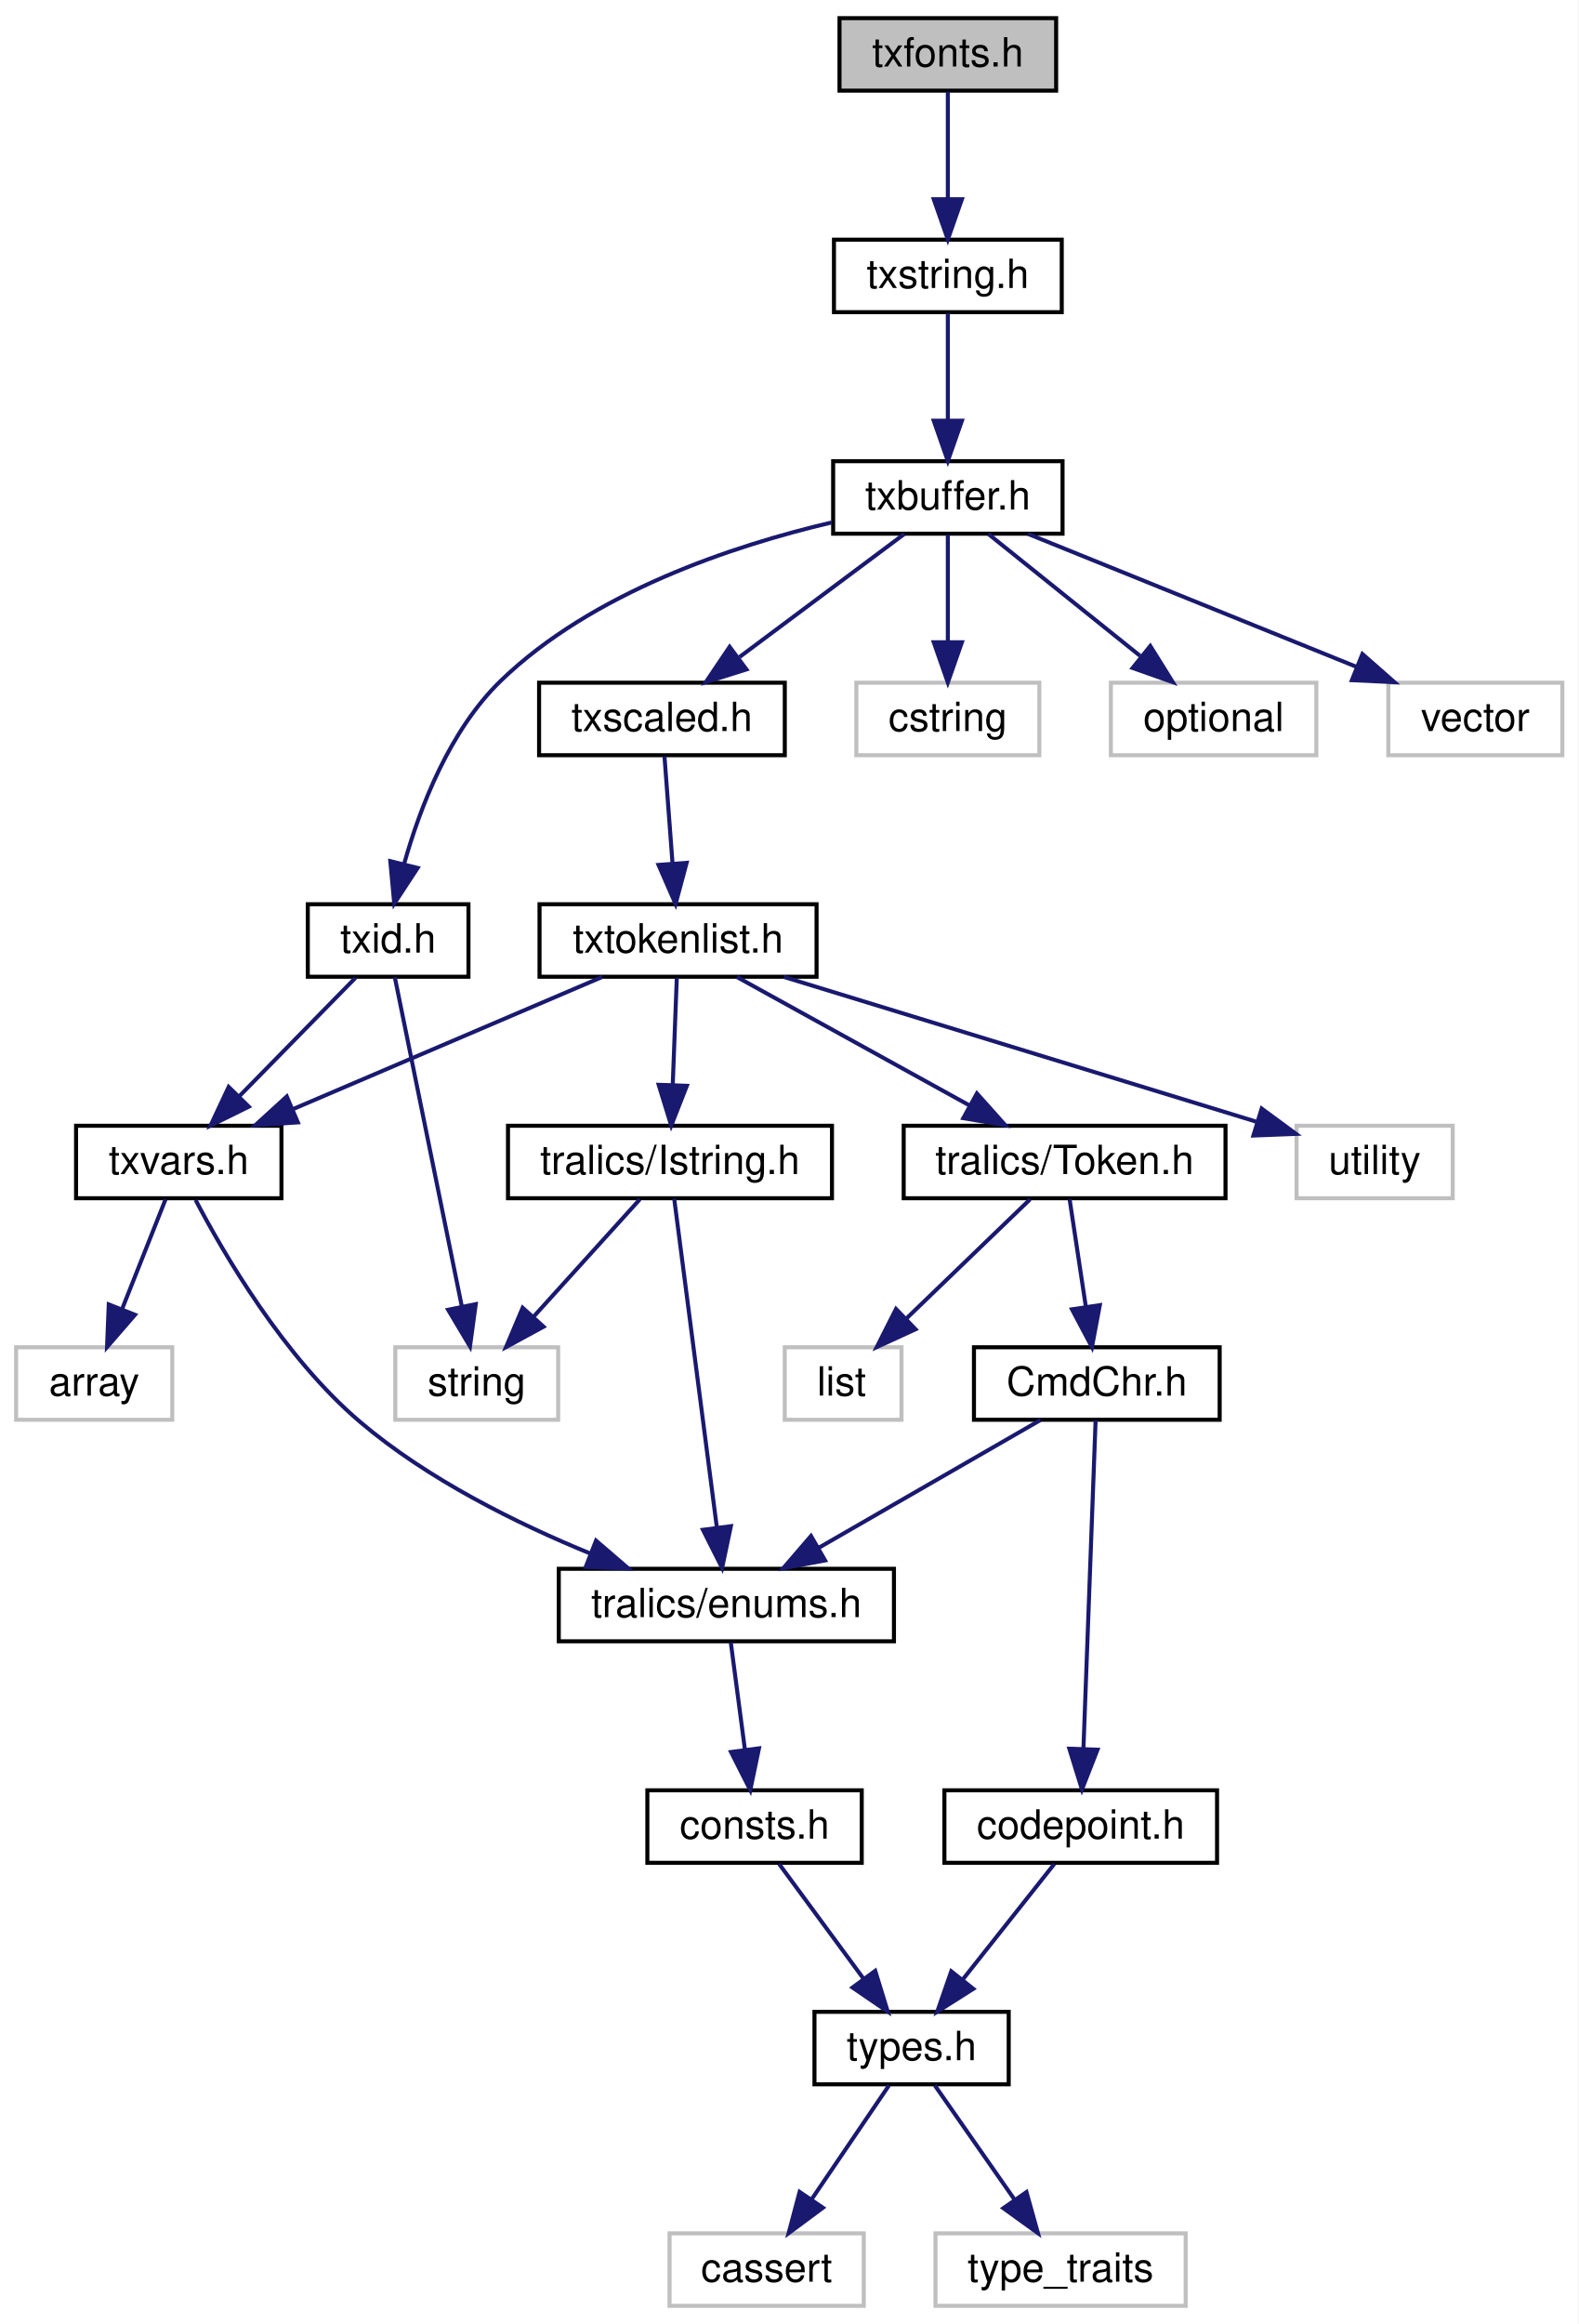
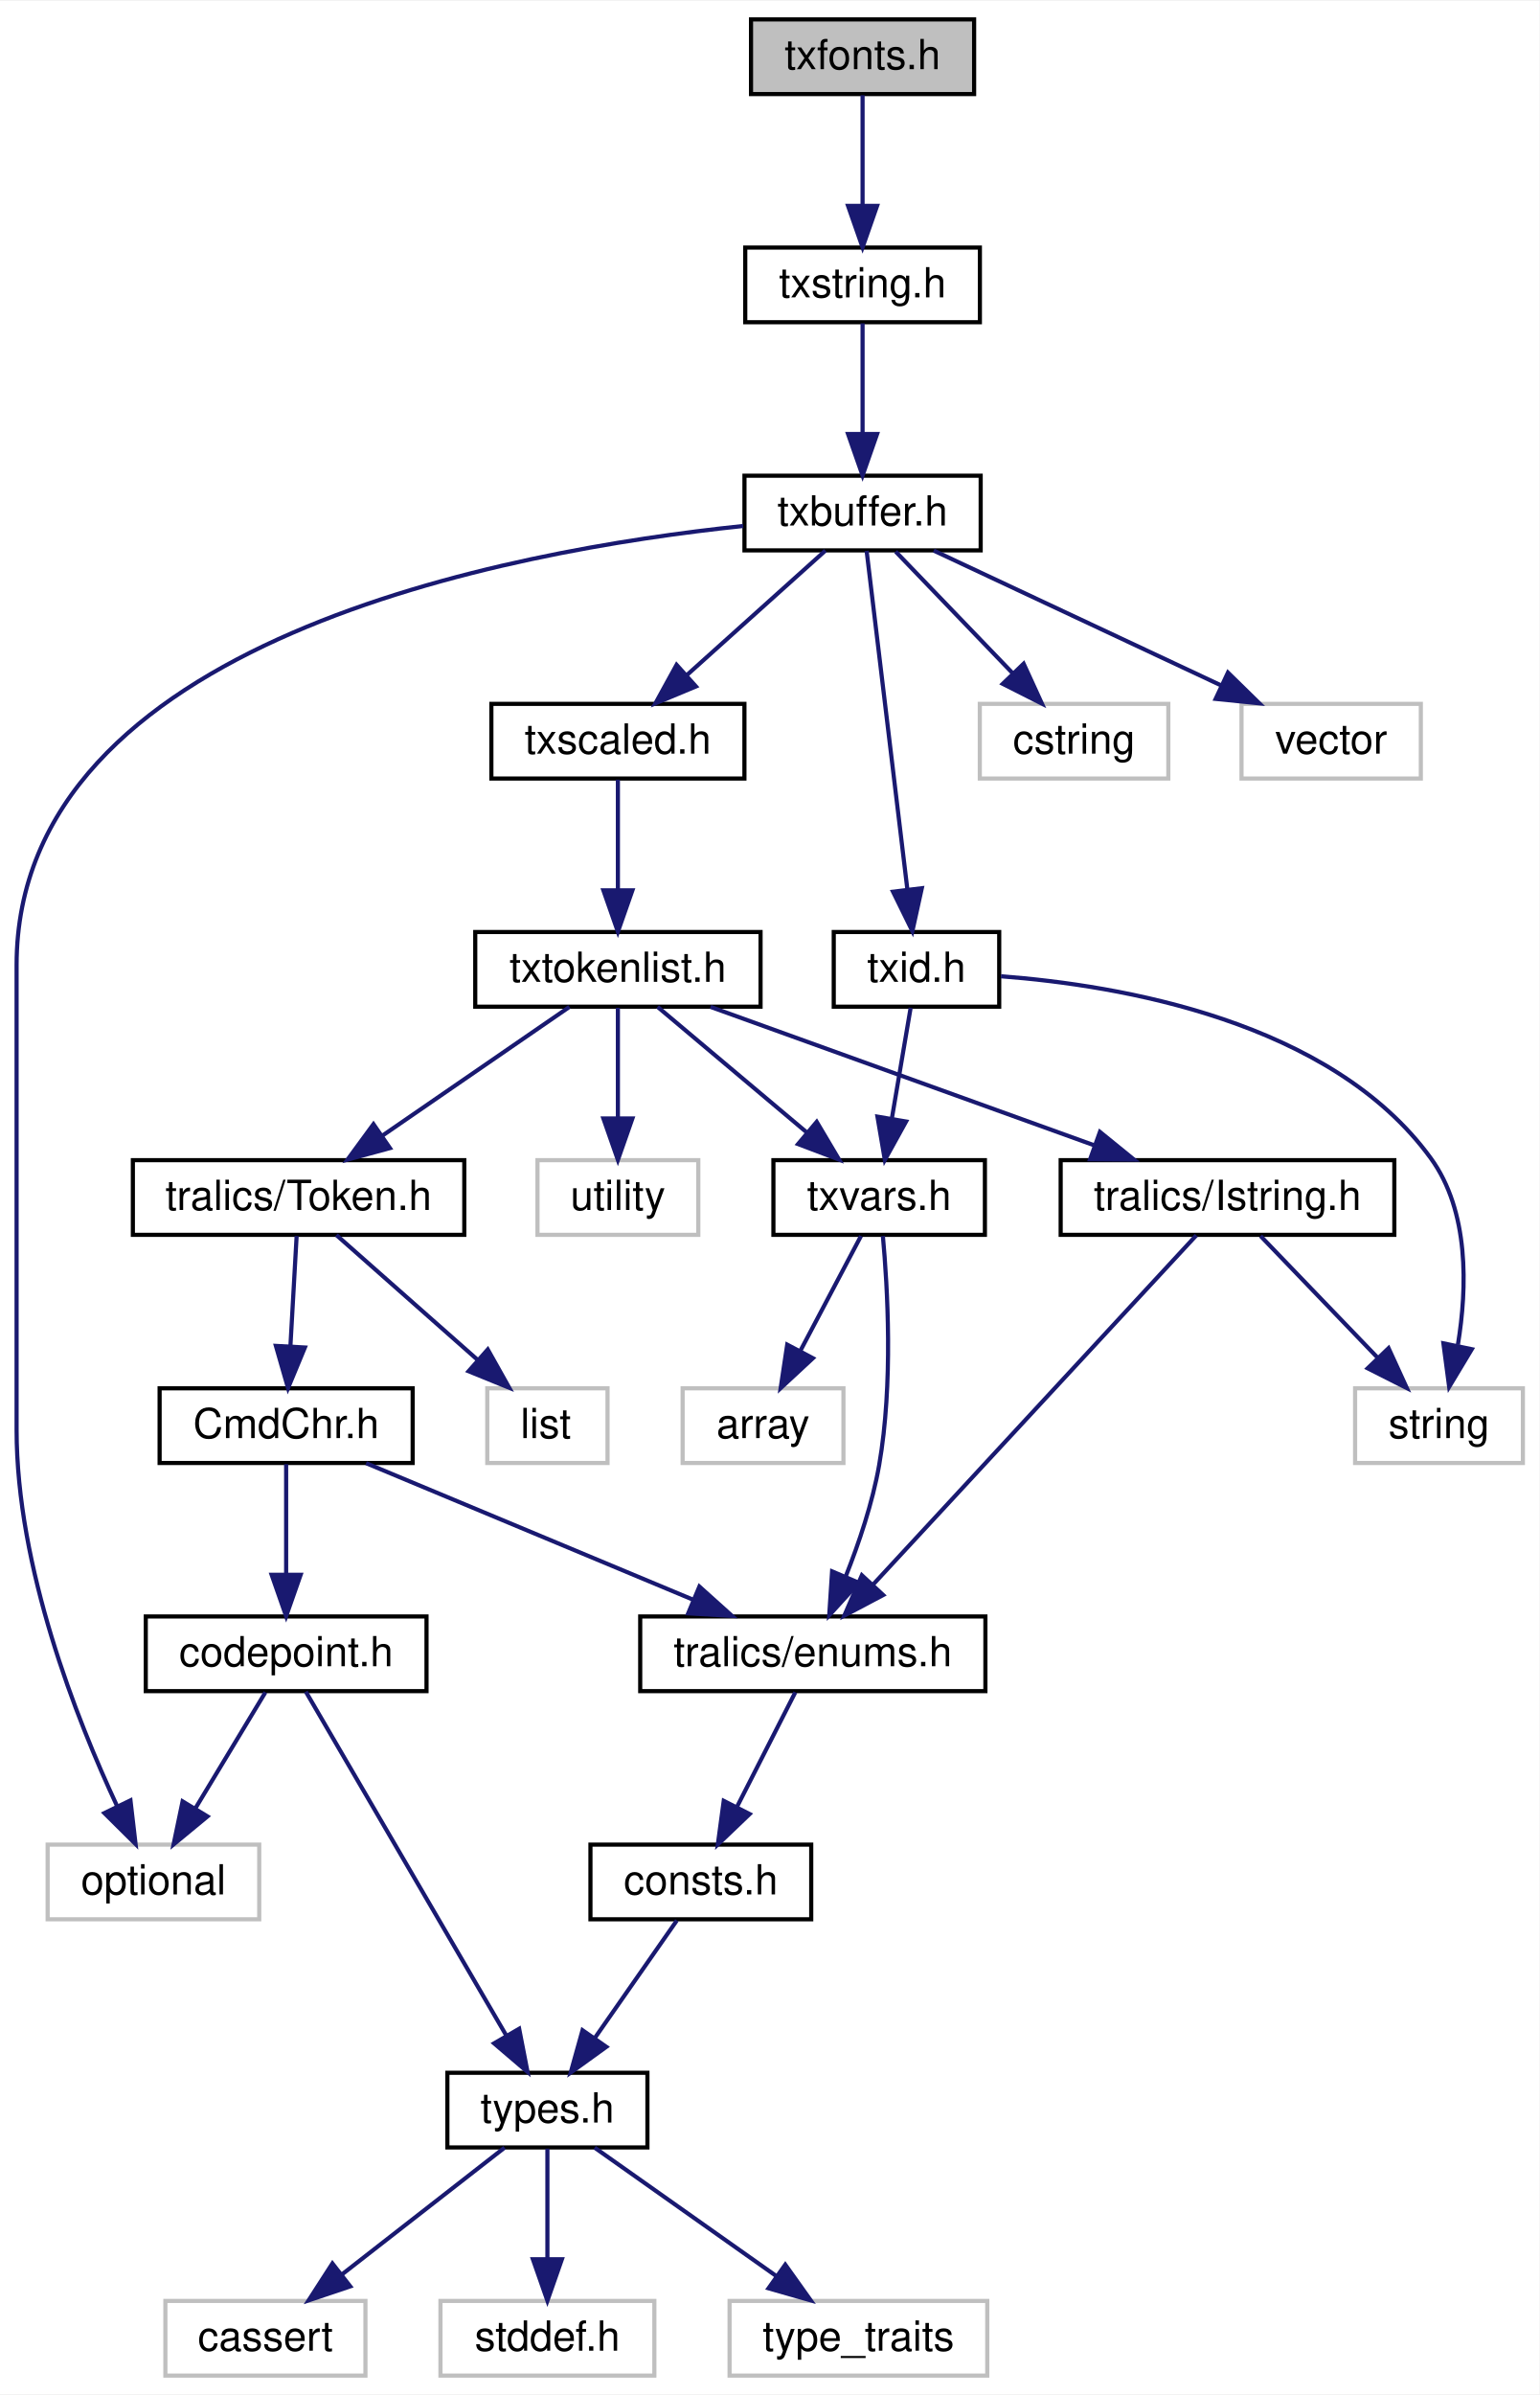
- <svg xmlns="http://www.w3.org/2000/svg" xmlns:xlink="http://www.w3.org/1999/xlink" width="392pt" height="577pt" viewBox="0.00 0.00 392.01 577.00">
+ <svg xmlns="http://www.w3.org/2000/svg" xmlns:xlink="http://www.w3.org/1999/xlink" width="371pt" height="577pt" viewBox="0.00 0.00 371.23 577.00">
  <g id="graph0" class="graph" transform="scale(1 1) rotate(0) translate(4 573)">
-     <polygon fill="white" stroke="transparent" points="-4,4 -4,-573 388.01,-573 388.01,4 -4,4" />
+     <polygon fill="white" stroke="transparent" points="-4,4 -4,-573 367.23,-573 367.23,4 -4,4" />
    <g id="node1" class="node">
      <g id="a_node1">
        <a xlink:title=" ">
-           <polygon fill="#bfbfbf" stroke="black" points="204.49,-550.5 204.49,-568.5 258.29,-568.5 258.29,-550.5 204.49,-550.5" />
-           <text text-anchor="middle" x="231.39" y="-556.5" font-family="Helvetica,sans-Serif" font-size="10.00">txfonts.h</text>
+           <polygon fill="#bfbfbf" stroke="black" points="177.1,-550.5 177.1,-568.5 230.9,-568.5 230.9,-550.5 177.1,-550.5" />
+           <text text-anchor="middle" x="204" y="-556.5" font-family="Helvetica,sans-Serif" font-size="10.00">txfonts.h</text>
        </a>
      </g>
    </g>
    <g id="node2" class="node">
      <g id="a_node2">
        <a xlink:href="../../dc/def/txstring_8h.html" target="_top" xlink:title=" ">
-           <polygon fill="white" stroke="black" points="203.11,-495.5 203.11,-513.5 259.68,-513.5 259.68,-495.5 203.11,-495.5" />
-           <text text-anchor="middle" x="231.39" y="-501.5" font-family="Helvetica,sans-Serif" font-size="10.00">txstring.h</text>
+           <polygon fill="white" stroke="black" points="175.71,-495.5 175.71,-513.5 232.29,-513.5 232.29,-495.5 175.71,-495.5" />
+           <text text-anchor="middle" x="204" y="-501.5" font-family="Helvetica,sans-Serif" font-size="10.00">txstring.h</text>
        </a>
      </g>
    </g>
    <g id="edge1" class="edge">
-       <path fill="none" stroke="midnightblue" d="M231.39,-550.22C231.39,-543.18 231.39,-532.81 231.39,-523.83" />
-       <polygon fill="midnightblue" stroke="midnightblue" points="234.89,-523.55 231.39,-513.55 227.89,-523.55 234.89,-523.55" />
+       <path fill="none" stroke="midnightblue" d="M204,-550.22C204,-543.18 204,-532.81 204,-523.83" />
+       <polygon fill="midnightblue" stroke="midnightblue" points="207.5,-523.55 204,-513.55 200.5,-523.55 207.5,-523.55" />
    </g>
    <g id="node3" class="node">
      <g id="a_node3">
        <a xlink:href="../../dd/d74/txbuffer_8h.html" target="_top" xlink:title=" ">
-           <polygon fill="white" stroke="black" points="202.91,-440.5 202.91,-458.5 259.88,-458.5 259.88,-440.5 202.91,-440.5" />
-           <text text-anchor="middle" x="231.39" y="-446.5" font-family="Helvetica,sans-Serif" font-size="10.00">txbuffer.h</text>
+           <polygon fill="white" stroke="black" points="175.52,-440.5 175.52,-458.5 232.48,-458.5 232.48,-440.5 175.52,-440.5" />
+           <text text-anchor="middle" x="204" y="-446.5" font-family="Helvetica,sans-Serif" font-size="10.00">txbuffer.h</text>
        </a>
      </g>
    </g>
    <g id="edge2" class="edge">
-       <path fill="none" stroke="midnightblue" d="M231.39,-495.22C231.39,-488.18 231.39,-477.81 231.39,-468.83" />
-       <polygon fill="midnightblue" stroke="midnightblue" points="234.89,-468.55 231.39,-458.55 227.89,-468.55 234.89,-468.55" />
+       <path fill="none" stroke="midnightblue" d="M204,-495.22C204,-488.18 204,-477.81 204,-468.83" />
+       <polygon fill="midnightblue" stroke="midnightblue" points="207.5,-468.55 204,-458.55 200.5,-468.55 207.5,-468.55" />
    </g>
    <g id="node4" class="node">
      <g id="a_node4">
        <a xlink:href="../../d1/d9e/txid_8h.html" target="_top" xlink:title=" ">
-           <polygon fill="white" stroke="black" points="72.44,-330.5 72.44,-348.5 112.34,-348.5 112.34,-330.5 72.44,-330.5" />
-           <text text-anchor="middle" x="92.39" y="-336.5" font-family="Helvetica,sans-Serif" font-size="10.00">txid.h</text>
+           <polygon fill="white" stroke="black" points="197.05,-330.5 197.05,-348.5 236.95,-348.5 236.95,-330.5 197.05,-330.5" />
+           <text text-anchor="middle" x="217" y="-336.5" font-family="Helvetica,sans-Serif" font-size="10.00">txid.h</text>
        </a>
      </g>
    </g>
    <g id="edge3" class="edge">
-       <path fill="none" stroke="midnightblue" d="M202.55,-443.29C177.96,-437.51 143.08,-425.93 120.39,-404 107.68,-391.71 100.34,-372.64 96.39,-358.61" />
-       <polygon fill="midnightblue" stroke="midnightblue" points="99.72,-357.51 93.91,-348.65 92.93,-359.2 99.72,-357.51" />
-     </g>
-     <g id="node13" class="node">
-       <g id="a_node13">
+       <path fill="none" stroke="midnightblue" d="M204.98,-440.38C207.05,-423.18 211.92,-382.7 214.79,-358.89" />
+       <polygon fill="midnightblue" stroke="midnightblue" points="218.29,-359.06 216.01,-348.71 211.34,-358.22 218.29,-359.06" />
+     </g>
+     <g id="node14" class="node">
+       <g id="a_node14">
        <a xlink:href="../../d9/d18/txscaled_8h.html" target="_top" xlink:title=" ">
-           <polygon fill="white" stroke="black" points="129.88,-385.5 129.88,-403.5 190.9,-403.5 190.9,-385.5 129.88,-385.5" />
-           <text text-anchor="middle" x="160.39" y="-391.5" font-family="Helvetica,sans-Serif" font-size="10.00">txscaled.h</text>
-         </a>
-       </g>
-     </g>
-     <g id="edge12" class="edge">
-       <path fill="none" stroke="midnightblue" d="M220.61,-440.45C209.77,-432.36 192.82,-419.7 179.66,-409.88" />
-       <polygon fill="midnightblue" stroke="midnightblue" points="181.38,-406.8 171.28,-403.63 177.2,-412.41 181.38,-406.8" />
-     </g>
-     <g id="node21" class="node">
-       <g id="a_node21">
-         <a xlink:title=" ">
-           <polygon fill="white" stroke="#bfbfbf" points="208.67,-385.5 208.67,-403.5 254.12,-403.5 254.12,-385.5 208.67,-385.5" />
-           <text text-anchor="middle" x="231.39" y="-391.5" font-family="Helvetica,sans-Serif" font-size="10.00">cstring</text>
-         </a>
-       </g>
-     </g>
-     <g id="edge25" class="edge">
-       <path fill="none" stroke="midnightblue" d="M231.39,-440.22C231.39,-433.18 231.39,-422.81 231.39,-413.83" />
-       <polygon fill="midnightblue" stroke="midnightblue" points="234.89,-413.55 231.39,-403.55 227.89,-413.55 234.89,-413.55" />
-     </g>
-     <g id="node22" class="node">
-       <g id="a_node22">
-         <a xlink:title=" ">
-           <polygon fill="white" stroke="#bfbfbf" points="271.88,-385.5 271.88,-403.5 322.91,-403.5 322.91,-385.5 271.88,-385.5" />
-           <text text-anchor="middle" x="297.39" y="-391.5" font-family="Helvetica,sans-Serif" font-size="10.00">optional</text>
-         </a>
-       </g>
-     </g>
-     <g id="edge26" class="edge">
-       <path fill="none" stroke="midnightblue" d="M241.42,-440.45C251.4,-432.43 266.95,-419.95 279.13,-410.17" />
-       <polygon fill="midnightblue" stroke="midnightblue" points="281.67,-412.62 287.27,-403.63 277.28,-407.16 281.67,-412.62" />
+           <polygon fill="white" stroke="black" points="114.49,-385.5 114.49,-403.5 175.51,-403.5 175.51,-385.5 114.49,-385.5" />
+           <text text-anchor="middle" x="145" y="-391.5" font-family="Helvetica,sans-Serif" font-size="10.00">txscaled.h</text>
+         </a>
+       </g>
+     </g>
+     <g id="edge13" class="edge">
+       <path fill="none" stroke="midnightblue" d="M195.04,-440.45C186.2,-432.51 172.48,-420.19 161.64,-410.45" />
+       <polygon fill="midnightblue" stroke="midnightblue" points="163.82,-407.7 154.05,-403.63 159.15,-412.91 163.82,-407.7" />
+     </g>
+     <g id="node20" class="node">
+       <g id="a_node20">
+         <a xlink:title=" ">
+           <polygon fill="white" stroke="#bfbfbf" points="7.49,-110.5 7.49,-128.5 58.51,-128.5 58.51,-110.5 7.49,-110.5" />
+           <text text-anchor="middle" x="33" y="-116.5" font-family="Helvetica,sans-Serif" font-size="10.00">optional</text>
+         </a>
+       </g>
+     </g>
+     <g id="edge28" class="edge">
+       <path fill="none" stroke="midnightblue" d="M175.2,-446.38C118.97,-440.51 0,-418.84 0,-340.5 0,-340.5 0,-340.5 0,-228.5 0,-195.29 14.45,-158.75 24.22,-137.82" />
+       <polygon fill="midnightblue" stroke="midnightblue" points="27.46,-139.17 28.69,-128.64 21.17,-136.1 27.46,-139.17" />
    </g>
    <g id="node23" class="node">
      <g id="a_node23">
        <a xlink:title=" ">
-           <polygon fill="white" stroke="#bfbfbf" points="340.78,-385.5 340.78,-403.5 384.01,-403.5 384.01,-385.5 340.78,-385.5" />
-           <text text-anchor="middle" x="362.39" y="-391.5" font-family="Helvetica,sans-Serif" font-size="10.00">vector</text>
+           <polygon fill="white" stroke="#bfbfbf" points="232.27,-385.5 232.27,-403.5 277.73,-403.5 277.73,-385.5 232.27,-385.5" />
+           <text text-anchor="middle" x="255" y="-391.5" font-family="Helvetica,sans-Serif" font-size="10.00">cstring</text>
        </a>
      </g>
    </g>
    <g id="edge27" class="edge">
-       <path fill="none" stroke="midnightblue" d="M251.29,-440.45C273.02,-431.66 308.06,-417.48 332.98,-407.4" />
-       <polygon fill="midnightblue" stroke="midnightblue" points="334.35,-410.62 342.31,-403.63 331.73,-404.13 334.35,-410.62" />
+       <path fill="none" stroke="midnightblue" d="M211.97,-440.22C219.5,-432.39 230.98,-420.46 240.19,-410.89" />
+       <polygon fill="midnightblue" stroke="midnightblue" points="242.84,-413.18 247.25,-403.55 237.8,-408.33 242.84,-413.18" />
+     </g>
+     <g id="node24" class="node">
+       <g id="a_node24">
+         <a xlink:title=" ">
+           <polygon fill="white" stroke="#bfbfbf" points="295.38,-385.5 295.38,-403.5 338.62,-403.5 338.62,-385.5 295.38,-385.5" />
+           <text text-anchor="middle" x="317" y="-391.5" font-family="Helvetica,sans-Serif" font-size="10.00">vector</text>
+         </a>
+       </g>
+     </g>
+     <g id="edge29" class="edge">
+       <path fill="none" stroke="midnightblue" d="M221.16,-440.45C239.58,-431.81 269.07,-417.98 290.48,-407.94" />
+       <polygon fill="midnightblue" stroke="midnightblue" points="292.11,-411.04 299.68,-403.63 289.14,-404.7 292.11,-411.04" />
    </g>
    <g id="node5" class="node">
      <g id="a_node5">
        <a xlink:href="../../dc/de8/txvars_8h.html" target="_top" xlink:title=" ">
-           <polygon fill="white" stroke="black" points="14.89,-275.5 14.89,-293.5 65.9,-293.5 65.9,-275.5 14.89,-275.5" />
-           <text text-anchor="middle" x="40.39" y="-281.5" font-family="Helvetica,sans-Serif" font-size="10.00">txvars.h</text>
+           <polygon fill="white" stroke="black" points="182.5,-275.5 182.5,-293.5 233.5,-293.5 233.5,-275.5 182.5,-275.5" />
+           <text text-anchor="middle" x="208" y="-281.5" font-family="Helvetica,sans-Serif" font-size="10.00">txvars.h</text>
        </a>
      </g>
    </g>
    <g id="edge4" class="edge">
-       <path fill="none" stroke="midnightblue" d="M84.27,-330.22C76.59,-322.39 64.88,-310.46 55.49,-300.89" />
-       <polygon fill="midnightblue" stroke="midnightblue" points="57.79,-298.24 48.29,-293.55 52.79,-303.14 57.79,-298.24" />
-     </g>
-     <g id="node12" class="node">
-       <g id="a_node12">
-         <a xlink:title=" ">
-           <polygon fill="white" stroke="#bfbfbf" points="94.17,-220.5 94.17,-238.5 134.62,-238.5 134.62,-220.5 94.17,-220.5" />
-           <text text-anchor="middle" x="114.39" y="-226.5" font-family="Helvetica,sans-Serif" font-size="10.00">string</text>
-         </a>
-       </g>
-     </g>
-     <g id="edge11" class="edge">
-       <path fill="none" stroke="midnightblue" d="M94.05,-330.38C97.56,-313.1 105.87,-272.33 110.71,-248.56" />
-       <polygon fill="midnightblue" stroke="midnightblue" points="114.15,-249.21 112.72,-238.71 107.29,-247.81 114.15,-249.21" />
+       <path fill="none" stroke="midnightblue" d="M215.59,-330.22C214.38,-323.1 212.6,-312.58 211.06,-303.53" />
+       <polygon fill="midnightblue" stroke="midnightblue" points="214.49,-302.82 209.37,-293.55 207.59,-303.99 214.49,-302.82" />
+     </g>
+     <g id="node13" class="node">
+       <g id="a_node13">
+         <a xlink:title=" ">
+           <polygon fill="white" stroke="#bfbfbf" points="322.77,-220.5 322.77,-238.5 363.23,-238.5 363.23,-220.5 322.77,-220.5" />
+           <text text-anchor="middle" x="343" y="-226.5" font-family="Helvetica,sans-Serif" font-size="10.00">string</text>
+         </a>
+       </g>
+     </g>
+     <g id="edge12" class="edge">
+       <path fill="none" stroke="midnightblue" d="M237.37,-337.83C265.89,-335.67 316.92,-327.11 341,-294 350.33,-281.18 349.81,-262.73 347.56,-249.02" />
+       <polygon fill="midnightblue" stroke="midnightblue" points="350.91,-247.93 345.45,-238.85 344.06,-249.35 350.91,-247.93" />
    </g>
    <g id="node6" class="node">
      <g id="a_node6">
        <a xlink:href="../../d0/d0b/enums_8h.html" target="_top" xlink:title=" ">
-           <polygon fill="white" stroke="black" points="134.77,-165.5 134.77,-183.5 218.01,-183.5 218.01,-165.5 134.77,-165.5" />
-           <text text-anchor="middle" x="176.39" y="-171.5" font-family="Helvetica,sans-Serif" font-size="10.00">tralics/enums.h</text>
+           <polygon fill="white" stroke="black" points="150.38,-165.5 150.38,-183.5 233.62,-183.5 233.62,-165.5 150.38,-165.5" />
+           <text text-anchor="middle" x="192" y="-171.5" font-family="Helvetica,sans-Serif" font-size="10.00">tralics/enums.h</text>
        </a>
      </g>
    </g>
    <g id="edge5" class="edge">
-       <path fill="none" stroke="midnightblue" d="M44.57,-275.08C51.49,-261.86 66.45,-236.1 85.39,-220 102.2,-205.71 124.39,-194.74 142.65,-187.27" />
-       <polygon fill="midnightblue" stroke="midnightblue" points="144.02,-190.49 152.06,-183.58 141.47,-183.97 144.02,-190.49" />
-     </g>
-     <g id="node11" class="node">
-       <g id="a_node11">
-         <a xlink:title=" ">
-           <polygon fill="white" stroke="#bfbfbf" points="0,-220.5 0,-238.5 38.78,-238.5 38.78,-220.5 0,-220.5" />
-           <text text-anchor="middle" x="19.39" y="-226.5" font-family="Helvetica,sans-Serif" font-size="10.00">array</text>
-         </a>
-       </g>
-     </g>
-     <g id="edge10" class="edge">
-       <path fill="none" stroke="midnightblue" d="M37.11,-275.22C34.23,-267.94 29.94,-257.11 26.3,-247.93" />
-       <polygon fill="midnightblue" stroke="midnightblue" points="29.52,-246.56 22.58,-238.55 23.01,-249.14 29.52,-246.56" />
+       <path fill="none" stroke="midnightblue" d="M208.9,-275.2C210.02,-263 211.41,-239.55 208,-220 206.41,-210.89 203.12,-201.18 199.94,-193.16" />
+       <polygon fill="midnightblue" stroke="midnightblue" points="203.09,-191.63 195.96,-183.79 196.65,-194.37 203.09,-191.63" />
+     </g>
+     <g id="node12" class="node">
+       <g id="a_node12">
+         <a xlink:title=" ">
+           <polygon fill="white" stroke="#bfbfbf" points="160.61,-220.5 160.61,-238.5 199.39,-238.5 199.39,-220.5 160.61,-220.5" />
+           <text text-anchor="middle" x="180" y="-226.5" font-family="Helvetica,sans-Serif" font-size="10.00">array</text>
+         </a>
+       </g>
+     </g>
+     <g id="edge11" class="edge">
+       <path fill="none" stroke="midnightblue" d="M203.62,-275.22C199.74,-267.86 193.94,-256.88 189.05,-247.64" />
+       <polygon fill="midnightblue" stroke="midnightblue" points="192.02,-245.76 184.25,-238.55 185.83,-249.03 192.02,-245.76" />
    </g>
    <g id="node7" class="node">
      <g id="a_node7">
        <a xlink:href="../../d8/db5/consts_8h.html" target="_top" xlink:title=" ">
-           <polygon fill="white" stroke="black" points="156.77,-110.5 156.77,-128.5 210.01,-128.5 210.01,-110.5 156.77,-110.5" />
-           <text text-anchor="middle" x="183.39" y="-116.5" font-family="Helvetica,sans-Serif" font-size="10.00">consts.h</text>
+           <polygon fill="white" stroke="black" points="138.38,-110.5 138.38,-128.5 191.62,-128.5 191.62,-110.5 138.38,-110.5" />
+           <text text-anchor="middle" x="165" y="-116.5" font-family="Helvetica,sans-Serif" font-size="10.00">consts.h</text>
        </a>
      </g>
    </g>
    <g id="edge6" class="edge">
-       <path fill="none" stroke="midnightblue" d="M177.49,-165.22C178.43,-158.1 179.82,-147.58 181.01,-138.53" />
-       <polygon fill="midnightblue" stroke="midnightblue" points="184.49,-138.92 182.33,-128.55 177.55,-138.01 184.49,-138.92" />
+       <path fill="none" stroke="midnightblue" d="M187.78,-165.22C184.03,-157.86 178.44,-146.88 173.73,-137.64" />
+       <polygon fill="midnightblue" stroke="midnightblue" points="176.76,-135.87 169.1,-128.55 170.52,-139.05 176.76,-135.87" />
    </g>
    <g id="node8" class="node">
      <g id="a_node8">
        <a xlink:href="../../d9/d49/types_8h.html" target="_top" xlink:title=" ">
-           <polygon fill="white" stroke="black" points="198.27,-55.5 198.27,-73.5 246.51,-73.5 246.51,-55.5 198.27,-55.5" />
-           <text text-anchor="middle" x="222.39" y="-61.5" font-family="Helvetica,sans-Serif" font-size="10.00">types.h</text>
+           <polygon fill="white" stroke="black" points="103.88,-55.5 103.88,-73.5 152.12,-73.5 152.12,-55.5 103.88,-55.5" />
+           <text text-anchor="middle" x="128" y="-61.5" font-family="Helvetica,sans-Serif" font-size="10.00">types.h</text>
        </a>
      </g>
    </g>
    <g id="edge7" class="edge">
-       <path fill="none" stroke="midnightblue" d="M189.49,-110.22C195.07,-102.63 203.5,-91.18 210.43,-81.76" />
-       <polygon fill="midnightblue" stroke="midnightblue" points="213.36,-83.68 216.47,-73.55 207.72,-79.53 213.36,-83.68" />
+       <path fill="none" stroke="midnightblue" d="M159.22,-110.22C153.92,-102.63 145.92,-91.18 139.35,-81.76" />
+       <polygon fill="midnightblue" stroke="midnightblue" points="142.21,-79.75 133.62,-73.55 136.47,-83.75 142.21,-79.75" />
    </g>
    <g id="node9" class="node">
      <g id="a_node9">
        <a xlink:title=" ">
-           <polygon fill="white" stroke="#bfbfbf" points="162.28,-0.5 162.28,-18.5 210.51,-18.5 210.51,-0.5 162.28,-0.5" />
-           <text text-anchor="middle" x="186.39" y="-6.5" font-family="Helvetica,sans-Serif" font-size="10.00">cassert</text>
+           <polygon fill="white" stroke="#bfbfbf" points="35.88,-0.5 35.88,-18.5 84.12,-18.5 84.12,-0.5 35.88,-0.5" />
+           <text text-anchor="middle" x="60" y="-6.5" font-family="Helvetica,sans-Serif" font-size="10.00">cassert</text>
        </a>
      </g>
    </g>
    <g id="edge8" class="edge">
-       <path fill="none" stroke="midnightblue" d="M216.77,-55.22C211.66,-47.71 203.99,-36.41 197.63,-27.05" />
-       <polygon fill="midnightblue" stroke="midnightblue" points="200.37,-24.86 191.86,-18.55 194.58,-28.79 200.37,-24.86" />
+       <path fill="none" stroke="midnightblue" d="M117.67,-55.45C107.29,-47.36 91.05,-34.7 78.45,-24.88" />
+       <polygon fill="midnightblue" stroke="midnightblue" points="80.46,-22.01 70.42,-18.63 76.16,-27.53 80.46,-22.01" />
    </g>
    <g id="node10" class="node">
      <g id="a_node10">
        <a xlink:title=" ">
-           <polygon fill="white" stroke="#bfbfbf" points="228.33,-0.5 228.33,-18.5 290.46,-18.5 290.46,-0.5 228.33,-0.5" />
-           <text text-anchor="middle" x="259.39" y="-6.5" font-family="Helvetica,sans-Serif" font-size="10.00">type_traits</text>
+           <polygon fill="white" stroke="#bfbfbf" points="102.21,-0.5 102.21,-18.5 153.79,-18.5 153.79,-0.5 102.21,-0.5" />
+           <text text-anchor="middle" x="128" y="-6.5" font-family="Helvetica,sans-Serif" font-size="10.00">stddef.h</text>
        </a>
      </g>
    </g>
    <g id="edge9" class="edge">
-       <path fill="none" stroke="midnightblue" d="M228.17,-55.22C233.47,-47.63 241.47,-36.18 248.04,-26.76" />
-       <polygon fill="midnightblue" stroke="midnightblue" points="250.92,-28.75 253.77,-18.55 245.18,-24.75 250.92,-28.75" />
-     </g>
-     <g id="node14" class="node">
-       <g id="a_node14">
-         <a xlink:href="../../dc/d91/txtokenlist_8h.html" target="_top" xlink:title=" ">
-           <polygon fill="white" stroke="black" points="129.99,-330.5 129.99,-348.5 198.79,-348.5 198.79,-330.5 129.99,-330.5" />
-           <text text-anchor="middle" x="164.39" y="-336.5" font-family="Helvetica,sans-Serif" font-size="10.00">txtokenlist.h</text>
-         </a>
-       </g>
-     </g>
-     <g id="edge13" class="edge">
-       <path fill="none" stroke="midnightblue" d="M161.02,-385.22C161.55,-378.1 162.35,-367.58 163.03,-358.53" />
-       <polygon fill="midnightblue" stroke="midnightblue" points="166.52,-358.78 163.78,-348.55 159.54,-358.26 166.52,-358.78" />
-     </g>
-     <g id="edge23" class="edge">
-       <path fill="none" stroke="midnightblue" d="M145.56,-330.45C125.17,-321.73 92.4,-307.73 68.86,-297.67" />
-       <polygon fill="midnightblue" stroke="midnightblue" points="69.97,-294.34 59.4,-293.63 67.22,-300.77 69.97,-294.34" />
+       <path fill="none" stroke="midnightblue" d="M128,-55.22C128,-48.18 128,-37.81 128,-28.83" />
+       <polygon fill="midnightblue" stroke="midnightblue" points="131.5,-28.55 128,-18.55 124.5,-28.55 131.5,-28.55" />
+     </g>
+     <g id="node11" class="node">
+       <g id="a_node11">
+         <a xlink:title=" ">
+           <polygon fill="white" stroke="#bfbfbf" points="171.93,-0.5 171.93,-18.5 234.07,-18.5 234.07,-0.5 171.93,-0.5" />
+           <text text-anchor="middle" x="203" y="-6.5" font-family="Helvetica,sans-Serif" font-size="10.00">type_traits</text>
+         </a>
+       </g>
+     </g>
+     <g id="edge10" class="edge">
+       <path fill="none" stroke="midnightblue" d="M139.39,-55.45C150.95,-47.28 169.09,-34.46 183.05,-24.6" />
+       <polygon fill="midnightblue" stroke="midnightblue" points="185.36,-27.25 191.5,-18.63 181.32,-21.54 185.36,-27.25" />
    </g>
    <g id="node15" class="node">
      <g id="a_node15">
-         <a xlink:href="../../d5/daf/_istring_8h.html" target="_top" xlink:title=" ">
-           <polygon fill="white" stroke="black" points="122.16,-275.5 122.16,-293.5 202.62,-293.5 202.62,-275.5 122.16,-275.5" />
-           <text text-anchor="middle" x="162.39" y="-281.5" font-family="Helvetica,sans-Serif" font-size="10.00">tralics/Istring.h</text>
+         <a xlink:href="../../dc/d91/txtokenlist_8h.html" target="_top" xlink:title=" ">
+           <polygon fill="white" stroke="black" points="110.6,-330.5 110.6,-348.5 179.4,-348.5 179.4,-330.5 110.6,-330.5" />
+           <text text-anchor="middle" x="145" y="-336.5" font-family="Helvetica,sans-Serif" font-size="10.00">txtokenlist.h</text>
        </a>
      </g>
    </g>
    <g id="edge14" class="edge">
-       <path fill="none" stroke="midnightblue" d="M164.08,-330.22C163.81,-323.18 163.42,-312.81 163.08,-303.83" />
-       <polygon fill="midnightblue" stroke="midnightblue" points="166.57,-303.41 162.7,-293.55 159.58,-303.67 166.57,-303.41" />
+       <path fill="none" stroke="midnightblue" d="M145,-385.22C145,-378.18 145,-367.81 145,-358.83" />
+       <polygon fill="midnightblue" stroke="midnightblue" points="148.5,-358.55 145,-348.55 141.5,-358.55 148.5,-358.55" />
+     </g>
+     <g id="edge25" class="edge">
+       <path fill="none" stroke="midnightblue" d="M154.57,-330.45C164.1,-322.43 178.94,-309.95 190.57,-300.17" />
+       <polygon fill="midnightblue" stroke="midnightblue" points="192.94,-302.74 198.34,-293.63 188.44,-297.38 192.94,-302.74" />
    </g>
    <g id="node16" class="node">
      <g id="a_node16">
-         <a xlink:href="../../dd/dcd/_token_8h.html" target="_top" xlink:title=" ">
-           <polygon fill="white" stroke="black" points="220.43,-275.5 220.43,-293.5 300.35,-293.5 300.35,-275.5 220.43,-275.5" />
-           <text text-anchor="middle" x="260.39" y="-281.5" font-family="Helvetica,sans-Serif" font-size="10.00">tralics/Token.h</text>
-         </a>
-       </g>
-     </g>
-     <g id="edge17" class="edge">
-       <path fill="none" stroke="midnightblue" d="M178.97,-330.45C194.34,-321.97 218.77,-308.48 236.87,-298.49" />
-       <polygon fill="midnightblue" stroke="midnightblue" points="238.61,-301.52 245.67,-293.63 235.23,-295.39 238.61,-301.52" />
-     </g>
-     <g id="node20" class="node">
-       <g id="a_node20">
-         <a xlink:title=" ">
-           <polygon fill="white" stroke="#bfbfbf" points="318,-275.5 318,-293.5 356.78,-293.5 356.78,-275.5 318,-275.5" />
-           <text text-anchor="middle" x="337.39" y="-281.5" font-family="Helvetica,sans-Serif" font-size="10.00">utility</text>
-         </a>
-       </g>
-     </g>
-     <g id="edge24" class="edge">
-       <path fill="none" stroke="midnightblue" d="M190.67,-330.45C222.22,-320.78 275.02,-304.61 307.93,-294.53" />
-       <polygon fill="midnightblue" stroke="midnightblue" points="309.33,-297.76 317.86,-291.48 307.28,-291.07 309.33,-297.76" />
+         <a xlink:href="../../d5/daf/_istring_8h.html" target="_top" xlink:title=" ">
+           <polygon fill="white" stroke="black" points="251.77,-275.5 251.77,-293.5 332.23,-293.5 332.23,-275.5 251.77,-275.5" />
+           <text text-anchor="middle" x="292" y="-281.5" font-family="Helvetica,sans-Serif" font-size="10.00">tralics/Istring.h</text>
+         </a>
+       </g>
    </g>
    <g id="edge15" class="edge">
-       <path fill="none" stroke="midnightblue" d="M163.44,-275.38C165.67,-258.18 170.92,-217.7 174.01,-193.89" />
-       <polygon fill="midnightblue" stroke="midnightblue" points="177.51,-194.08 175.33,-183.71 170.57,-193.18 177.51,-194.08" />
-     </g>
-     <g id="edge16" class="edge">
-       <path fill="none" stroke="midnightblue" d="M154.89,-275.22C147.88,-267.47 137.22,-255.7 128.59,-246.18" />
-       <polygon fill="midnightblue" stroke="midnightblue" points="130.99,-243.61 121.68,-238.55 125.8,-248.31 130.99,-243.61" />
+       <path fill="none" stroke="midnightblue" d="M167.33,-330.45C191.93,-321.58 231.73,-307.23 259.73,-297.13" />
+       <polygon fill="midnightblue" stroke="midnightblue" points="261.24,-300.31 269.46,-293.63 258.87,-293.72 261.24,-300.31" />
    </g>
    <g id="node17" class="node">
      <g id="a_node17">
+         <a xlink:href="../../dd/dcd/_token_8h.html" target="_top" xlink:title=" ">
+           <polygon fill="white" stroke="black" points="28.04,-275.5 28.04,-293.5 107.96,-293.5 107.96,-275.5 28.04,-275.5" />
+           <text text-anchor="middle" x="68" y="-281.5" font-family="Helvetica,sans-Serif" font-size="10.00">tralics/Token.h</text>
+         </a>
+       </g>
+     </g>
+     <g id="edge18" class="edge">
+       <path fill="none" stroke="midnightblue" d="M133.31,-330.45C121.32,-322.2 102.46,-309.22 88.08,-299.32" />
+       <polygon fill="midnightblue" stroke="midnightblue" points="90.03,-296.41 79.8,-293.63 86.06,-302.18 90.03,-296.41" />
+     </g>
+     <g id="node22" class="node">
+       <g id="a_node22">
+         <a xlink:title=" ">
+           <polygon fill="white" stroke="#bfbfbf" points="125.61,-275.5 125.61,-293.5 164.39,-293.5 164.39,-275.5 125.61,-275.5" />
+           <text text-anchor="middle" x="145" y="-281.5" font-family="Helvetica,sans-Serif" font-size="10.00">utility</text>
+         </a>
+       </g>
+     </g>
+     <g id="edge26" class="edge">
+       <path fill="none" stroke="midnightblue" d="M145,-330.22C145,-323.18 145,-312.81 145,-303.83" />
+       <polygon fill="midnightblue" stroke="midnightblue" points="148.5,-303.55 145,-293.55 141.5,-303.55 148.5,-303.55" />
+     </g>
+     <g id="edge16" class="edge">
+       <path fill="none" stroke="midnightblue" d="M284.48,-275.38C267.91,-257.48 227.97,-214.35 206.4,-191.05" />
+       <polygon fill="midnightblue" stroke="midnightblue" points="208.97,-188.67 199.6,-183.71 203.83,-193.43 208.97,-188.67" />
+     </g>
+     <g id="edge17" class="edge">
+       <path fill="none" stroke="midnightblue" d="M299.97,-275.22C307.5,-267.39 318.98,-255.46 328.19,-245.89" />
+       <polygon fill="midnightblue" stroke="midnightblue" points="330.84,-248.18 335.25,-238.55 325.8,-243.33 330.84,-248.18" />
+     </g>
+     <g id="node18" class="node">
+       <g id="a_node18">
        <a xlink:href="../../d2/d68/_cmd_chr_8h.html" target="_top" xlink:title=" ">
-           <polygon fill="white" stroke="black" points="237.88,-220.5 237.88,-238.5 298.9,-238.5 298.9,-220.5 237.88,-220.5" />
-           <text text-anchor="middle" x="268.39" y="-226.5" font-family="Helvetica,sans-Serif" font-size="10.00">CmdChr.h</text>
-         </a>
-       </g>
-     </g>
-     <g id="edge18" class="edge">
-       <path fill="none" stroke="midnightblue" d="M261.64,-275.22C262.72,-268.1 264.3,-257.58 265.67,-248.53" />
-       <polygon fill="midnightblue" stroke="midnightblue" points="269.14,-248.96 267.18,-238.55 262.22,-247.92 269.14,-248.96" />
+           <polygon fill="white" stroke="black" points="34.49,-220.5 34.49,-238.5 95.51,-238.5 95.51,-220.5 34.49,-220.5" />
+           <text text-anchor="middle" x="65" y="-226.5" font-family="Helvetica,sans-Serif" font-size="10.00">CmdChr.h</text>
+         </a>
+       </g>
+     </g>
+     <g id="edge19" class="edge">
+       <path fill="none" stroke="midnightblue" d="M67.53,-275.22C67.13,-268.18 66.55,-257.81 66.04,-248.83" />
+       <polygon fill="midnightblue" stroke="midnightblue" points="69.52,-248.34 65.46,-238.55 62.53,-248.73 69.52,-248.34" />
+     </g>
+     <g id="node21" class="node">
+       <g id="a_node21">
+         <a xlink:title=" ">
+           <polygon fill="white" stroke="#bfbfbf" points="113.5,-220.5 113.5,-238.5 142.5,-238.5 142.5,-220.5 113.5,-220.5" />
+           <text text-anchor="middle" x="127.61" y="-226.5" font-family="Helvetica,sans-Serif" font-size="10.00">list</text>
+         </a>
+       </g>
+     </g>
+     <g id="edge24" class="edge">
+       <path fill="none" stroke="midnightblue" d="M77.11,-275.45C86.1,-267.51 100.05,-255.19 111.07,-245.45" />
+       <polygon fill="midnightblue" stroke="midnightblue" points="113.62,-247.87 118.8,-238.63 108.99,-242.62 113.62,-247.87" />
+     </g>
+     <g id="edge23" class="edge">
+       <path fill="none" stroke="midnightblue" d="M84.29,-220.45C105.27,-211.7 139.03,-197.61 163.16,-187.53" />
+       <polygon fill="midnightblue" stroke="midnightblue" points="164.65,-190.71 172.53,-183.63 161.95,-184.25 164.65,-190.71" />
    </g>
    <g id="node19" class="node">
      <g id="a_node19">
-         <a xlink:title=" ">
-           <polygon fill="white" stroke="#bfbfbf" points="190.89,-220.5 190.89,-238.5 219.89,-238.5 219.89,-220.5 190.89,-220.5" />
-           <text text-anchor="middle" x="205" y="-226.5" font-family="Helvetica,sans-Serif" font-size="10.00">list</text>
-         </a>
-       </g>
+         <a xlink:href="../../d8/d47/codepoint_8h.html" target="_top" xlink:title=" ">
+           <polygon fill="white" stroke="black" points="31.15,-165.5 31.15,-183.5 98.85,-183.5 98.85,-165.5 31.15,-165.5" />
+           <text text-anchor="middle" x="65" y="-171.5" font-family="Helvetica,sans-Serif" font-size="10.00">codepoint.h</text>
+         </a>
+       </g>
+     </g>
+     <g id="edge20" class="edge">
+       <path fill="none" stroke="midnightblue" d="M65,-220.22C65,-213.18 65,-202.81 65,-193.83" />
+       <polygon fill="midnightblue" stroke="midnightblue" points="68.5,-193.55 65,-183.55 61.5,-193.55 68.5,-193.55" />
+     </g>
+     <g id="edge21" class="edge">
+       <path fill="none" stroke="midnightblue" d="M69.74,-165.38C79.95,-147.87 104.25,-106.22 118.02,-82.6" />
+       <polygon fill="midnightblue" stroke="midnightblue" points="121.19,-84.11 123.21,-73.71 115.15,-80.59 121.19,-84.11" />
    </g>
    <g id="edge22" class="edge">
-       <path fill="none" stroke="midnightblue" d="M251.8,-275.22C243.6,-267.32 231.05,-255.22 221.07,-245.61" />
-       <polygon fill="midnightblue" stroke="midnightblue" points="223.37,-242.97 213.74,-238.55 218.52,-248.01 223.37,-242.97" />
-     </g>
-     <g id="edge21" class="edge">
-       <path fill="none" stroke="midnightblue" d="M254.42,-220.45C239.83,-212.05 216.71,-198.72 199.41,-188.76" />
-       <polygon fill="midnightblue" stroke="midnightblue" points="200.91,-185.58 190.5,-183.63 197.41,-191.65 200.91,-185.58" />
-     </g>
-     <g id="node18" class="node">
-       <g id="a_node18">
-         <a xlink:href="../../d8/d47/codepoint_8h.html" target="_top" xlink:title=" ">
-           <polygon fill="white" stroke="black" points="230.54,-110.5 230.54,-128.5 298.25,-128.5 298.25,-110.5 230.54,-110.5" />
-           <text text-anchor="middle" x="264.39" y="-116.5" font-family="Helvetica,sans-Serif" font-size="10.00">codepoint.h</text>
-         </a>
-       </g>
-     </g>
-     <g id="edge19" class="edge">
-       <path fill="none" stroke="midnightblue" d="M268.09,-220.38C267.45,-203.18 265.95,-162.7 265.07,-138.89" />
-       <polygon fill="midnightblue" stroke="midnightblue" points="268.56,-138.58 264.7,-128.71 261.57,-138.83 268.56,-138.58" />
-     </g>
-     <g id="edge20" class="edge">
-       <path fill="none" stroke="midnightblue" d="M257.83,-110.22C251.75,-102.55 242.55,-90.94 235.05,-81.47" />
-       <polygon fill="midnightblue" stroke="midnightblue" points="237.72,-79.21 228.77,-73.55 232.24,-83.56 237.72,-79.21" />
+       <path fill="none" stroke="midnightblue" d="M60,-165.22C55.51,-157.79 48.79,-146.65 43.17,-137.34" />
+       <polygon fill="midnightblue" stroke="midnightblue" points="46.03,-135.3 37.86,-128.55 40.03,-138.92 46.03,-135.3" />
    </g>
  </g>
</svg>
